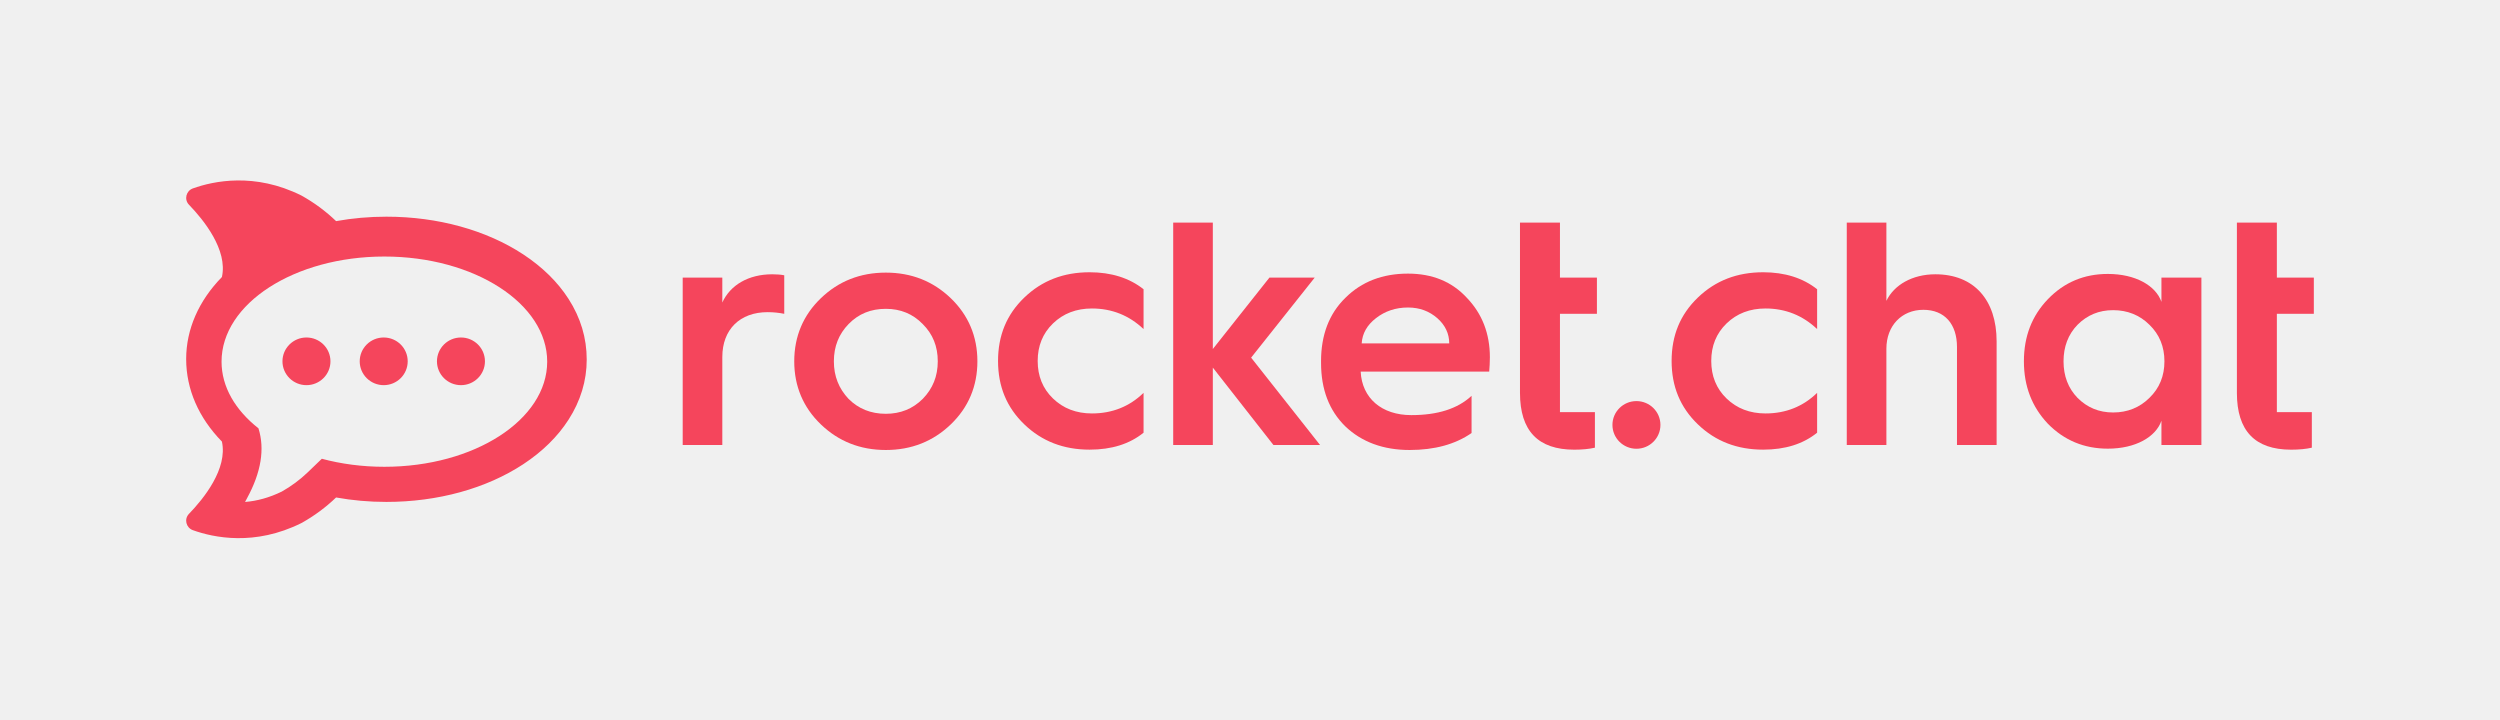
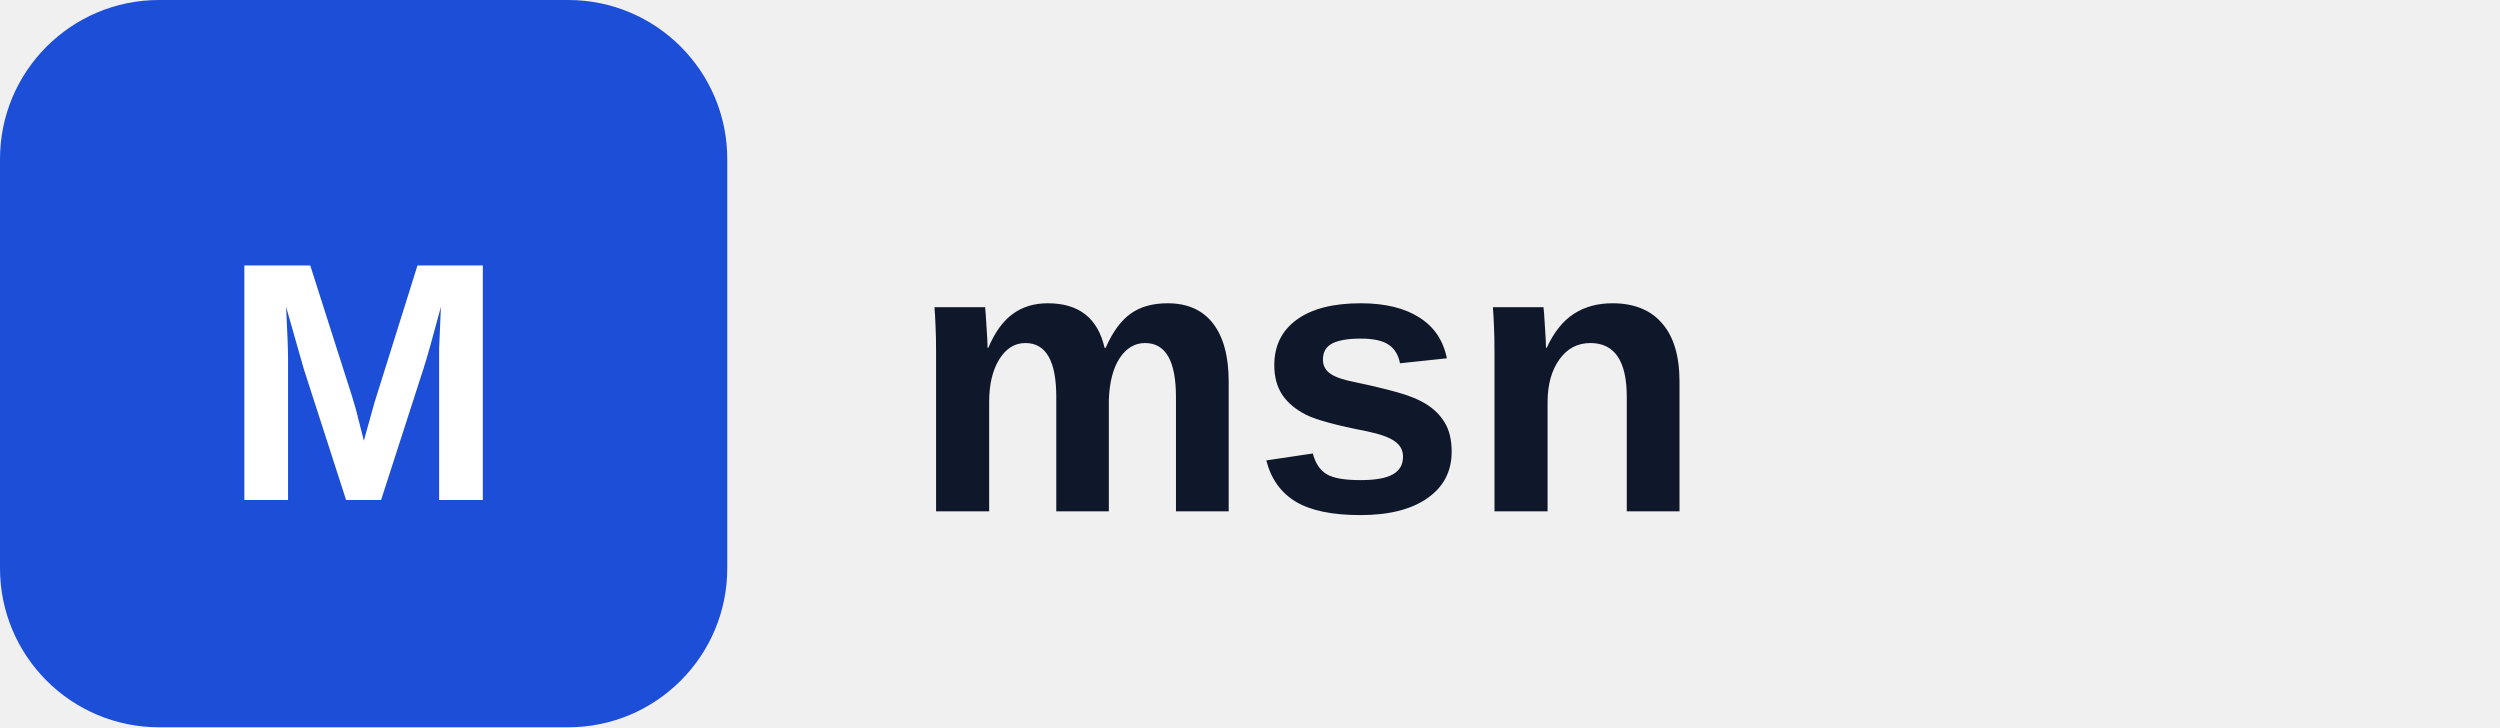
- <svg xmlns="http://www.w3.org/2000/svg" width="768" height="221" viewBox="0 0 768 221" fill="none">
-   <path d="M687.178 68.376H699.452V85.281H710.808V96.402H699.452V126.607H710.193V137.528C708.453 137.935 706.305 138.141 703.849 138.141C692.7 138.141 687.174 132.326 687.174 120.692V68.376H687.178Z" fill="#F5455C" />
-   <path d="M663.995 92.73V85.281H676.268V136.708H663.995V129.259C662.255 134.259 656.017 137.83 647.526 137.83C640.265 137.83 634.123 135.28 629.111 130.179C624.2 124.973 621.744 118.65 621.744 110.994C621.744 103.339 624.2 97.016 629.111 91.911C634.123 86.705 640.26 84.154 647.526 84.154C656.013 84.159 662.255 87.731 663.995 92.73ZM660.309 122.221C663.38 119.263 664.913 115.486 664.913 110.999C664.913 106.512 663.38 102.735 660.309 99.772C657.344 96.814 653.557 95.281 649.16 95.281C644.763 95.281 641.183 96.81 638.213 99.772C635.349 102.73 633.917 106.507 633.917 110.999C633.917 115.491 635.349 119.263 638.213 122.221C641.178 125.179 644.758 126.713 649.16 126.713C653.562 126.713 657.344 125.179 660.309 122.221Z" fill="#F5455C" />
-   <path d="M209.724 136.708V85.281H221.896V92.932C224.352 87.524 229.979 84.26 237.24 84.26C238.672 84.26 239.903 84.361 240.922 84.567V96.402C239.388 96.096 237.649 95.894 235.808 95.894C227.317 95.894 221.896 101.201 221.896 109.671V136.713H209.724V136.708Z" fill="#F5455C" />
-   <path d="M243.992 110.995C243.992 103.339 246.755 96.81 252.176 91.604C257.597 86.398 264.248 83.747 272.124 83.747C280 83.747 286.651 86.398 292.072 91.604C297.493 96.81 300.256 103.339 300.256 110.995C300.256 118.645 297.493 125.179 292.072 130.38C286.651 135.586 280 138.237 272.124 138.237C264.248 138.237 257.597 135.586 252.176 130.38C246.755 125.179 243.992 118.645 243.992 110.995ZM283.479 122.524C286.55 119.36 288.083 115.582 288.083 110.995C288.083 106.402 286.55 102.625 283.479 99.566C280.409 96.402 276.627 94.873 272.124 94.873C267.52 94.873 263.738 96.402 260.667 99.566C257.702 102.629 256.165 106.402 256.165 110.995C256.165 115.587 257.698 119.36 260.667 122.524C263.738 125.587 267.52 127.116 272.124 127.116C276.627 127.116 280.409 125.587 283.479 122.524Z" fill="#F5455C" />
-   <path d="M351.3 88.852V101.095C346.903 96.91 341.583 94.768 335.446 94.768C330.641 94.768 326.647 96.297 323.48 99.36C320.309 102.423 318.776 106.301 318.776 110.889C318.776 115.481 320.309 119.359 323.48 122.418C326.652 125.481 330.641 127.01 335.446 127.01C341.689 127.01 347.004 124.868 351.3 120.683V132.926C347.004 136.397 341.482 138.132 334.73 138.132C326.753 138.132 320.102 135.582 314.682 130.376C309.261 125.17 306.599 118.741 306.599 110.884C306.599 103.027 309.256 96.599 314.682 91.393C320.102 86.187 326.753 83.637 334.73 83.637C341.377 83.646 346.903 85.381 351.3 88.852Z" fill="#F5455C" />
-   <path d="M360.407 136.708V68.376H372.58V107.217L389.971 85.276H403.883L384.344 109.868L405.517 136.703H391.197L372.58 112.927V136.703H360.407V136.708Z" fill="#F5455C" />
-   <path d="M405.824 110.994C405.824 102.931 408.28 96.402 413.292 91.503C418.304 86.503 424.749 84.054 432.524 84.054C439.992 84.054 446.028 86.503 450.631 91.503C455.336 96.402 457.691 102.524 457.691 109.767C457.691 111.297 457.59 112.83 457.484 114.154H417.997C418.405 122.317 424.441 127.523 433.548 127.523C441.63 127.523 447.767 125.586 452.063 121.603V133.031C447.051 136.502 440.708 138.237 433.038 138.237C424.955 138.237 418.309 135.788 413.297 130.994C408.284 126.095 405.829 119.566 405.829 111.503V110.994H405.824ZM445.206 105.486C445.206 102.528 443.98 99.873 441.525 97.73C439.069 95.587 436.104 94.466 432.524 94.466C428.737 94.466 425.465 95.587 422.706 97.73C419.943 99.873 418.511 102.423 418.309 105.486H445.206Z" fill="#F5455C" />
-   <path d="M466.944 68.376H479.218V85.281H490.573V96.402H479.218V126.607H489.958V137.528C488.218 137.935 486.07 138.141 483.615 138.141C472.466 138.141 466.939 132.326 466.939 120.692V68.376H466.944Z" fill="#F5455C" />
-   <path d="M502.713 123.215C498.642 123.215 495.342 126.493 495.342 130.536C495.342 134.579 498.642 137.857 502.713 137.857C506.785 137.857 510.085 134.579 510.085 130.536C510.085 126.493 506.785 123.215 502.713 123.215Z" fill="#F5455C" />
-   <path d="M558.22 88.852V101.095C553.823 96.91 548.503 94.768 542.366 94.768C537.561 94.768 533.567 96.297 530.4 99.36C527.229 102.423 525.696 106.301 525.696 110.889C525.696 115.481 527.229 119.359 530.4 122.418C533.572 125.481 537.561 127.01 542.366 127.01C548.604 127.01 553.924 124.868 558.22 120.683V132.926C553.924 136.397 548.402 138.132 541.65 138.132C533.673 138.132 527.022 135.582 521.601 130.376C516.181 125.17 513.519 118.741 513.519 110.884C513.519 103.027 516.176 96.599 521.601 91.393C527.022 86.187 533.673 83.637 541.65 83.637C548.297 83.646 553.823 85.381 558.22 88.852Z" fill="#F5455C" />
-   <path d="M567.326 136.708V68.376H579.499V92.423C581.853 87.524 587.476 84.26 594.535 84.26C606.4 84.26 613.359 92.117 613.359 104.873V136.708H601.186V106.603C601.186 99.561 597.399 95.175 590.854 95.175C584.203 95.175 579.499 100.074 579.499 107.112V136.703H567.326V136.708Z" fill="#F5455C" />
-   <path d="M174.643 91.805C171.307 86.618 166.629 82.025 160.75 78.152C149.39 70.68 134.463 66.564 118.72 66.564C113.46 66.564 108.277 67.021 103.247 67.928C100.126 64.92 96.477 62.214 92.612 60.075C78.273 52.919 65.632 55.589 59.248 57.882C57.15 58.638 56.503 61.298 58.054 62.896C62.557 67.548 70.007 76.742 68.175 85.102C61.051 92.382 57.191 101.155 57.191 110.289C57.191 119.598 61.051 128.37 68.171 135.646C70.002 144.006 62.553 153.205 58.05 157.857C56.503 159.455 57.145 162.11 59.243 162.866C65.628 165.164 78.264 167.834 92.607 160.677C96.472 158.539 100.121 155.833 103.242 152.825C108.273 153.731 113.455 154.189 118.715 154.189C134.463 154.189 149.39 150.078 160.745 142.605C166.625 138.732 171.302 134.144 174.639 128.952C178.357 123.174 180.239 116.951 180.239 110.468C180.243 103.801 178.357 97.588 174.643 91.805ZM118.077 143.397C111.27 143.397 104.78 142.518 98.864 140.93L94.54 145.092C92.19 147.353 89.436 149.4 86.562 151.012C82.757 152.875 78.998 153.896 75.28 154.203C75.492 153.823 75.684 153.438 75.891 153.054C80.224 145.087 81.394 137.926 79.397 131.575C72.311 126.003 68.06 118.87 68.06 111.1C68.06 93.266 90.455 78.807 118.077 78.807C145.699 78.807 168.098 93.266 168.098 111.1C168.094 128.943 145.699 143.397 118.077 143.397Z" fill="#F5455C" />
-   <path d="M94.145 103.678C90.074 103.678 86.773 106.956 86.773 110.999C86.773 115.042 90.074 118.32 94.145 118.32C98.216 118.32 101.516 115.042 101.516 110.999C101.516 106.956 98.216 103.678 94.145 103.678Z" fill="#F5455C" />
-   <path d="M117.875 103.678C113.804 103.678 110.504 106.956 110.504 110.999C110.504 115.042 113.804 118.32 117.875 118.32C121.947 118.32 125.247 115.042 125.247 110.999C125.247 106.956 121.947 103.678 117.875 103.678Z" fill="#F5455C" />
-   <path d="M141.605 103.678C137.534 103.678 134.233 106.956 134.233 110.999C134.233 115.042 137.534 118.32 141.605 118.32C145.676 118.32 148.976 115.042 148.976 110.999C148.976 106.956 145.672 103.678 141.605 103.678Z" fill="#F5455C" />
+ <svg xmlns="http://www.w3.org/2000/svg" width="220" height="64" viewBox="0 0 220 64">
+   <rect width="64" height="64" rx="14" fill="#1D4ED8" />
+   <text x="32" y="44" font-family="Segoe UI, Arial, sans-serif" font-size="30" font-weight="700" fill="#ffffff" text-anchor="middle">M</text>
+   <text x="80" y="45" font-family="Segoe UI, Arial, sans-serif" font-size="34" font-weight="700" fill="#0F172A">msn</text>
</svg>
